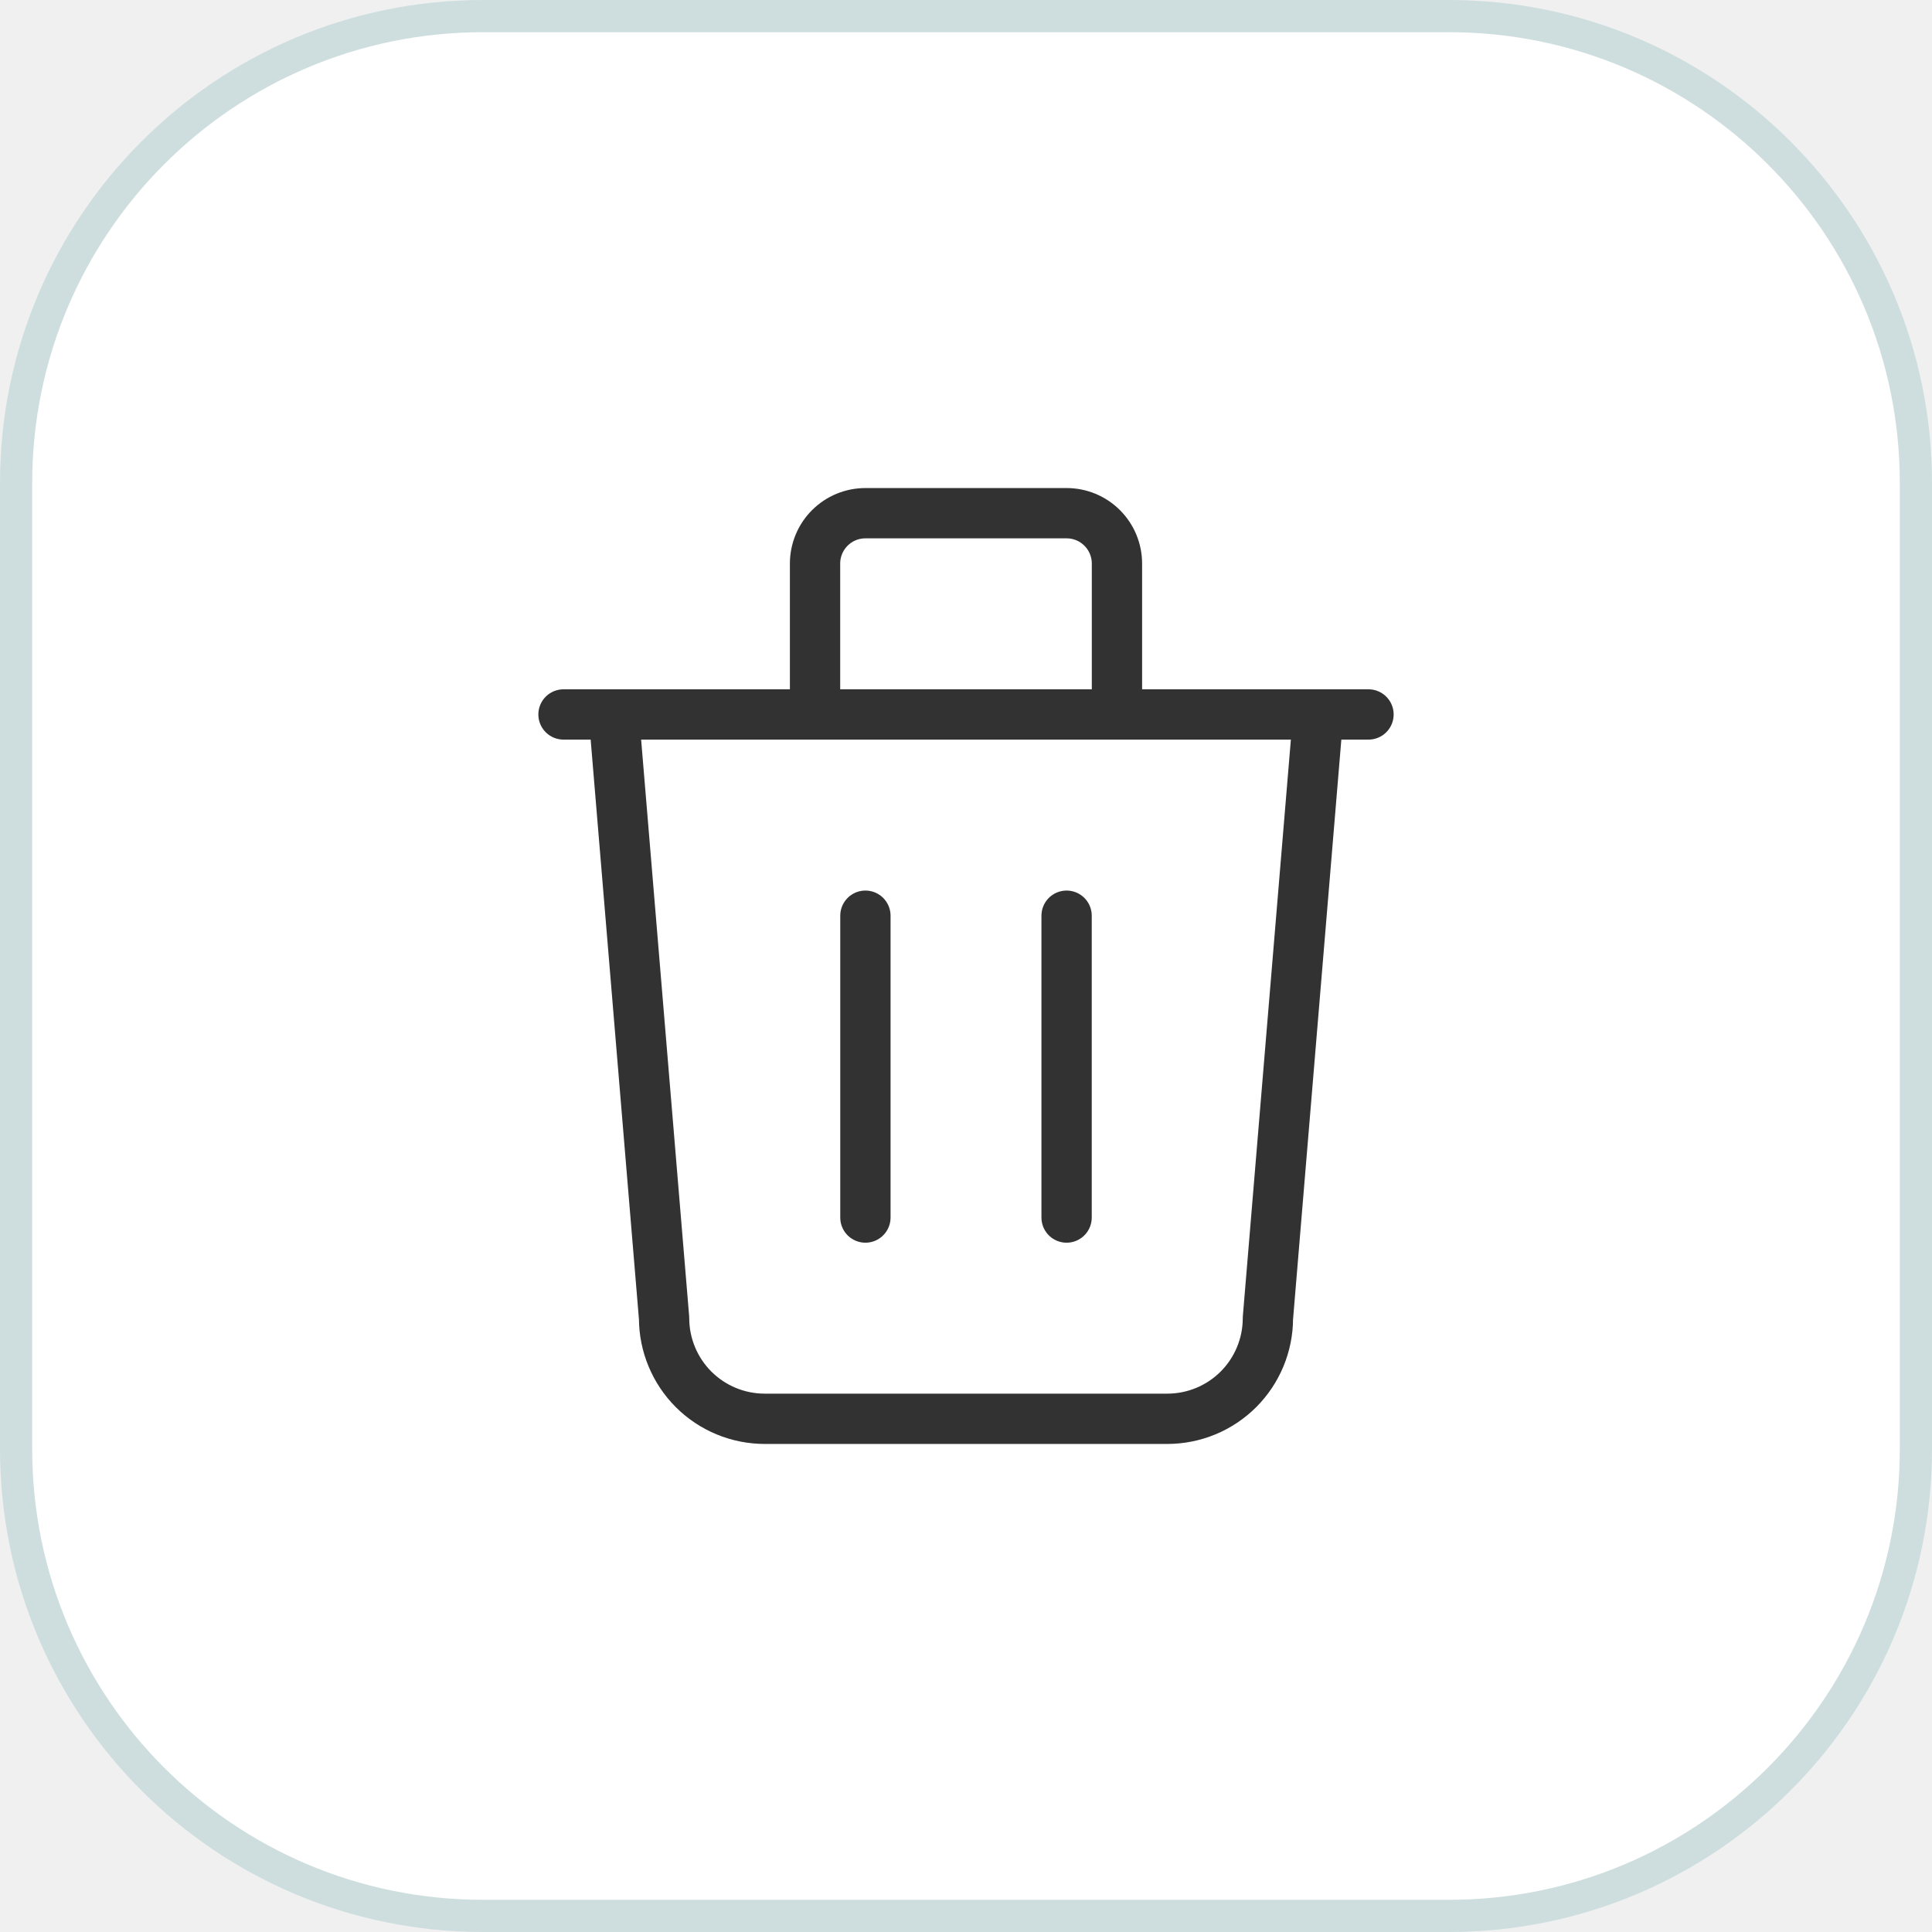
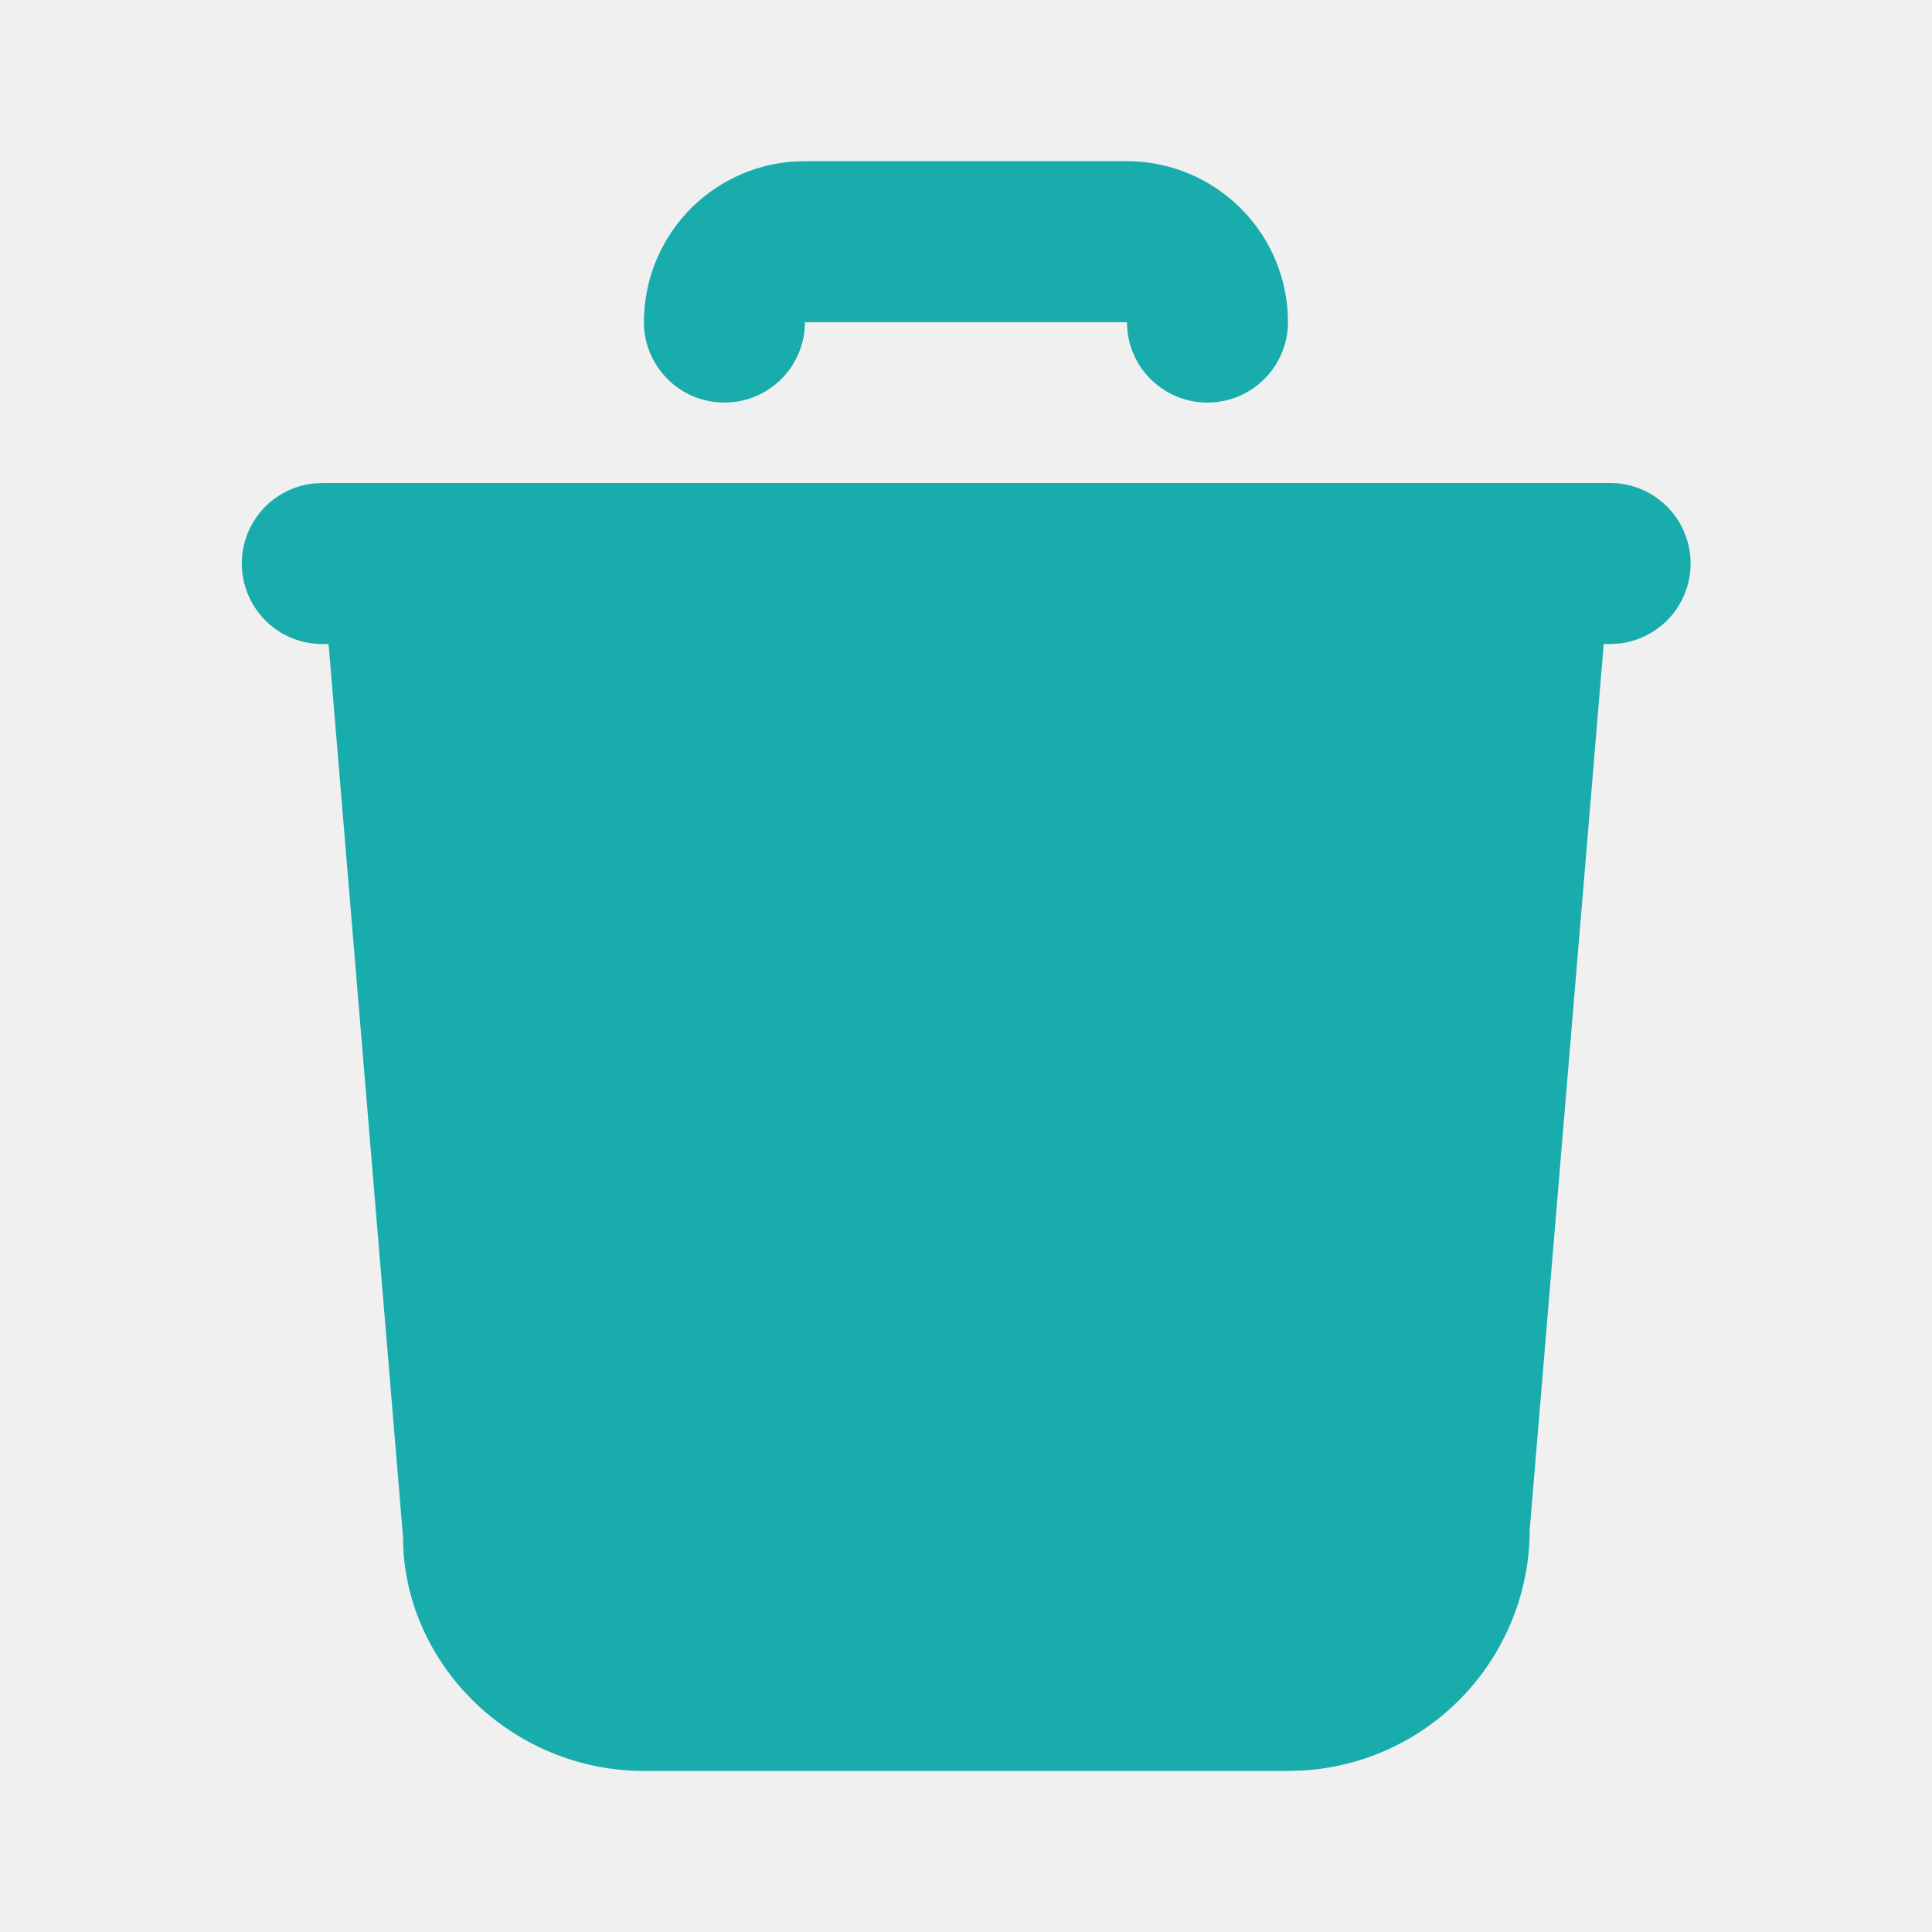
- <svg xmlns="http://www.w3.org/2000/svg" width="30" height="30" viewBox="0 0 30 30" fill="none">
-   <path d="M7.5 0.25H22.5C26.504 0.25 29.75 3.496 29.75 7.5V22.5C29.75 26.504 26.504 29.75 22.5 29.75H7.5C3.496 29.75 0.25 26.504 0.25 22.5V7.5C0.25 3.496 3.496 0.25 7.5 0.25Z" fill="white" />
-   <path d="M7.5 0.25H22.5C26.504 0.25 29.75 3.496 29.75 7.5V22.5C29.75 26.504 26.504 29.75 22.5 29.75H7.5C3.496 29.75 0.25 26.504 0.25 22.5V7.5C0.25 3.496 3.496 0.25 7.5 0.25Z" stroke="#CEDEDE" stroke-width="0.5" />
-   <g clip-path="url(#clip0_994_21303)">
-     <path d="M8.75 11.094H21.25" stroke="#323232" stroke-width="0.781" stroke-linecap="round" stroke-linejoin="round" />
-     <path d="M13.438 14.219V18.906" stroke="#323232" stroke-width="0.781" stroke-linecap="round" stroke-linejoin="round" />
-     <path d="M16.562 14.219V18.906" stroke="#323232" stroke-width="0.781" stroke-linecap="round" stroke-linejoin="round" />
-     <path d="M9.531 11.094L10.312 20.469C10.312 20.883 10.477 21.281 10.77 21.574C11.063 21.867 11.461 22.031 11.875 22.031H18.125C18.539 22.031 18.937 21.867 19.23 21.574C19.523 21.281 19.688 20.883 19.688 20.469L20.469 11.094" stroke="#323232" stroke-width="0.781" stroke-linecap="round" stroke-linejoin="round" />
-     <path d="M12.656 11.094V8.75C12.656 8.543 12.739 8.344 12.885 8.198C13.032 8.051 13.23 7.969 13.438 7.969H16.562C16.77 7.969 16.968 8.051 17.115 8.198C17.261 8.344 17.344 8.543 17.344 8.75V11.094" stroke="#323232" stroke-width="0.781" stroke-linecap="round" stroke-linejoin="round" />
+ <svg xmlns="http://www.w3.org/2000/svg" width="14" height="14" viewBox="0 0 14 14" fill="none">
+   <g clip-path="url(#clip0_1028_28981)">
+     <path d="M11.668 3.5C11.817 3.5 11.96 3.557 12.068 3.659C12.176 3.761 12.241 3.901 12.25 4.049C12.258 4.198 12.21 4.344 12.115 4.458C12.019 4.572 11.884 4.645 11.736 4.663L11.668 4.667H11.621L11.085 11.083C11.085 11.53 10.914 11.959 10.608 12.284C10.302 12.609 9.883 12.804 9.437 12.83L9.335 12.833H4.668C3.736 12.833 2.974 12.105 2.923 11.229L2.92 11.132L2.381 4.667H2.335C2.186 4.667 2.043 4.61 1.935 4.508C1.827 4.405 1.762 4.266 1.753 4.118C1.744 3.969 1.793 3.823 1.888 3.709C1.983 3.595 2.119 3.522 2.266 3.504L2.335 3.5H11.668Z" fill="#18ACAC" />
+     <path d="M8.166 1.168C8.475 1.168 8.772 1.291 8.991 1.51C9.21 1.728 9.333 2.025 9.333 2.335C9.333 2.483 9.276 2.626 9.174 2.734C9.071 2.843 8.932 2.908 8.784 2.916C8.635 2.925 8.489 2.877 8.375 2.781C8.261 2.686 8.188 2.551 8.17 2.403L8.166 2.335H5.833L5.829 2.403C5.811 2.551 5.738 2.686 5.624 2.781C5.51 2.877 5.364 2.925 5.215 2.916C5.067 2.908 4.927 2.843 4.825 2.734C4.723 2.626 4.666 2.483 4.666 2.335C4.666 2.04 4.777 1.757 4.977 1.541C5.177 1.325 5.452 1.193 5.745 1.171L5.833 1.168H8.166Z" fill="#18ACAC" />
  </g>
  <defs>
-     <clipPath id="clip0_994_21303">
-       <rect width="18.75" height="18.75" fill="white" transform="translate(5.625 5.625)" />
+     <clipPath id="clip0_1028_28981">
+       <rect width="14" height="14" fill="white" />
    </clipPath>
  </defs>
</svg>
